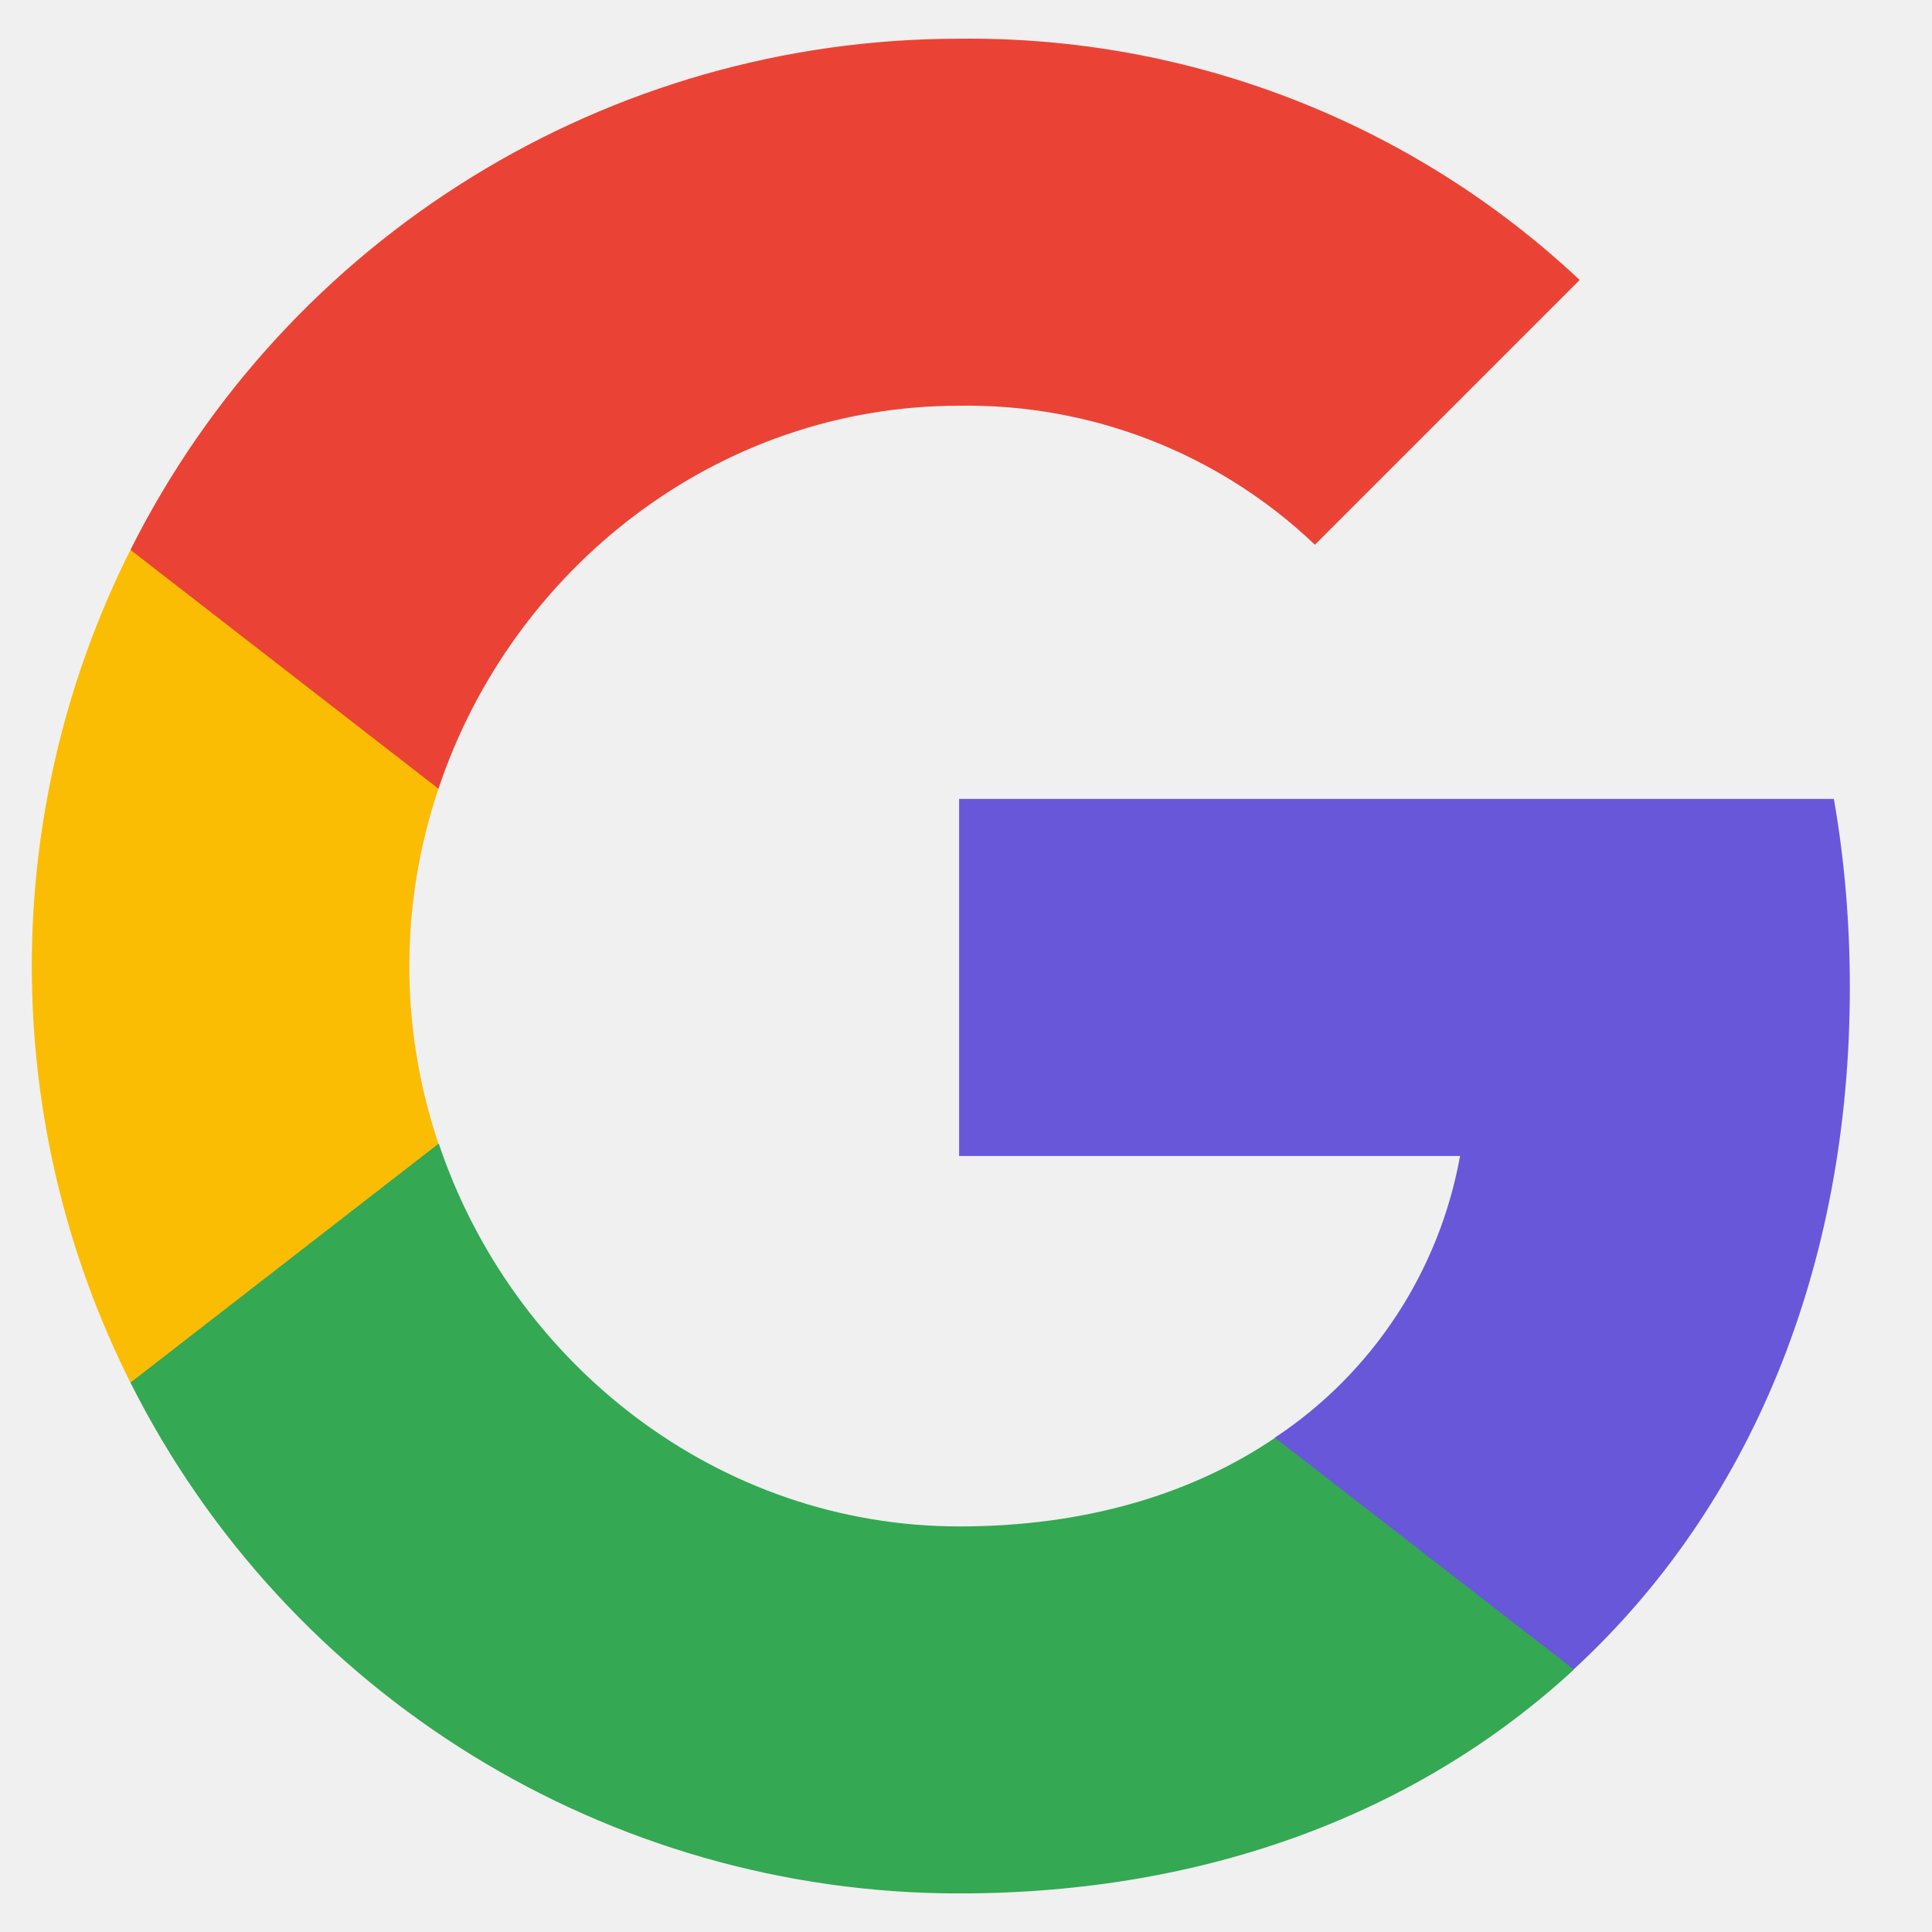
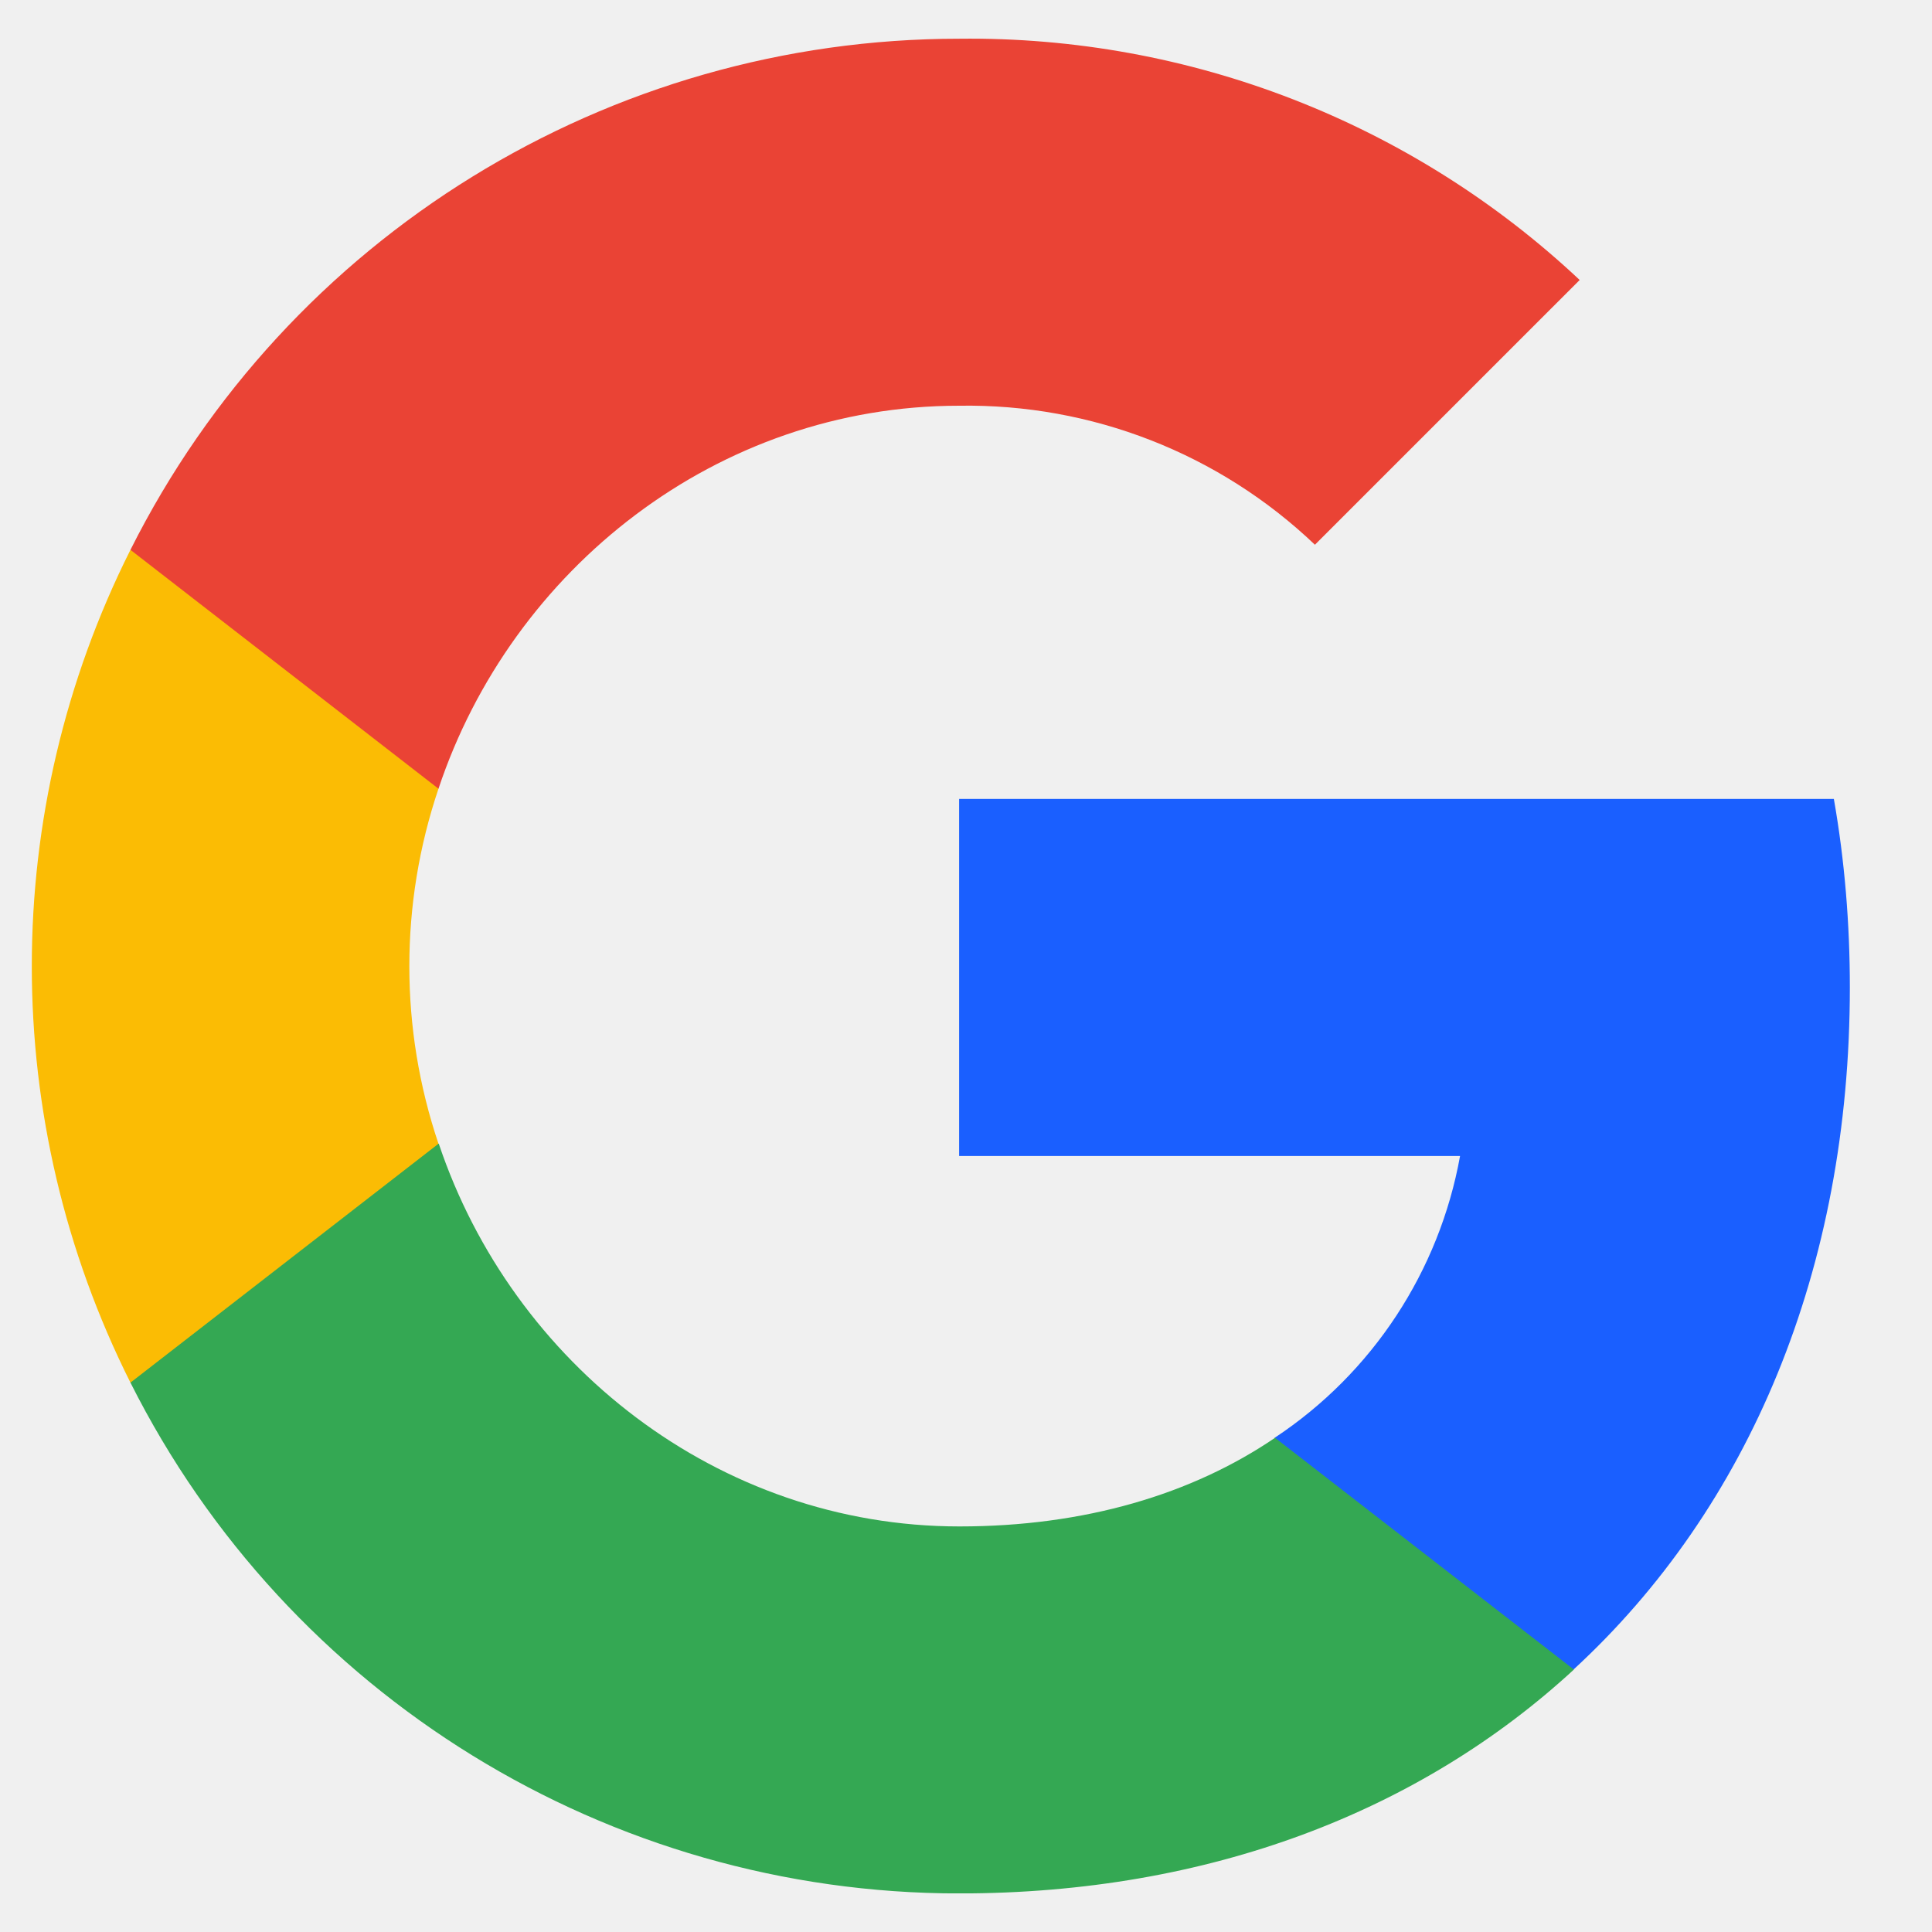
<svg xmlns="http://www.w3.org/2000/svg" width="25" height="25" viewBox="0 0 25 25" fill="none">
  <g clip-path="url(#clip0_5432_1863)">
-     <path d="M23.937 12.776C23.937 11.96 23.871 11.14 23.73 10.338H12.411V14.959H18.893C18.624 16.449 17.76 17.768 16.494 18.605V21.604H20.361C22.632 19.514 23.937 16.427 23.937 12.776Z" fill="#6857D9" />
+     <path d="M23.937 12.776C23.937 11.96 23.871 11.14 23.73 10.338H12.411V14.959H18.893C18.624 16.449 17.76 17.768 16.494 18.605V21.604H20.361C22.632 19.514 23.937 16.427 23.937 12.776Z" fill="#1A5FFF" />
    <path d="M12.412 24.501C15.648 24.501 18.377 23.438 20.366 21.604L16.499 18.605C15.423 19.337 14.034 19.752 12.416 19.752C9.285 19.752 6.631 17.64 5.678 14.8H1.688V17.891C3.725 21.943 7.874 24.501 12.412 24.501Z" fill="#34A853" />
    <path d="M5.674 14.8C5.171 13.31 5.171 11.696 5.674 10.206V7.115H1.688C-0.014 10.505 -0.014 14.5 1.688 17.891L5.674 14.8Z" fill="#FBBC04" />
    <path d="M12.412 5.25C14.122 5.223 15.776 5.867 17.015 7.049L20.441 3.623C18.271 1.585 15.392 0.466 12.412 0.501C7.874 0.501 3.725 3.058 1.688 7.115L5.674 10.206C6.622 7.362 9.281 5.25 12.412 5.25Z" fill="#EA4335" />
  </g>
  <defs>
    <clipPath id="clip0_5432_1863">
      <rect width="24" height="24" fill="white" transform="translate(0.171387 0.5)" />
    </clipPath>
  </defs>
</svg>
